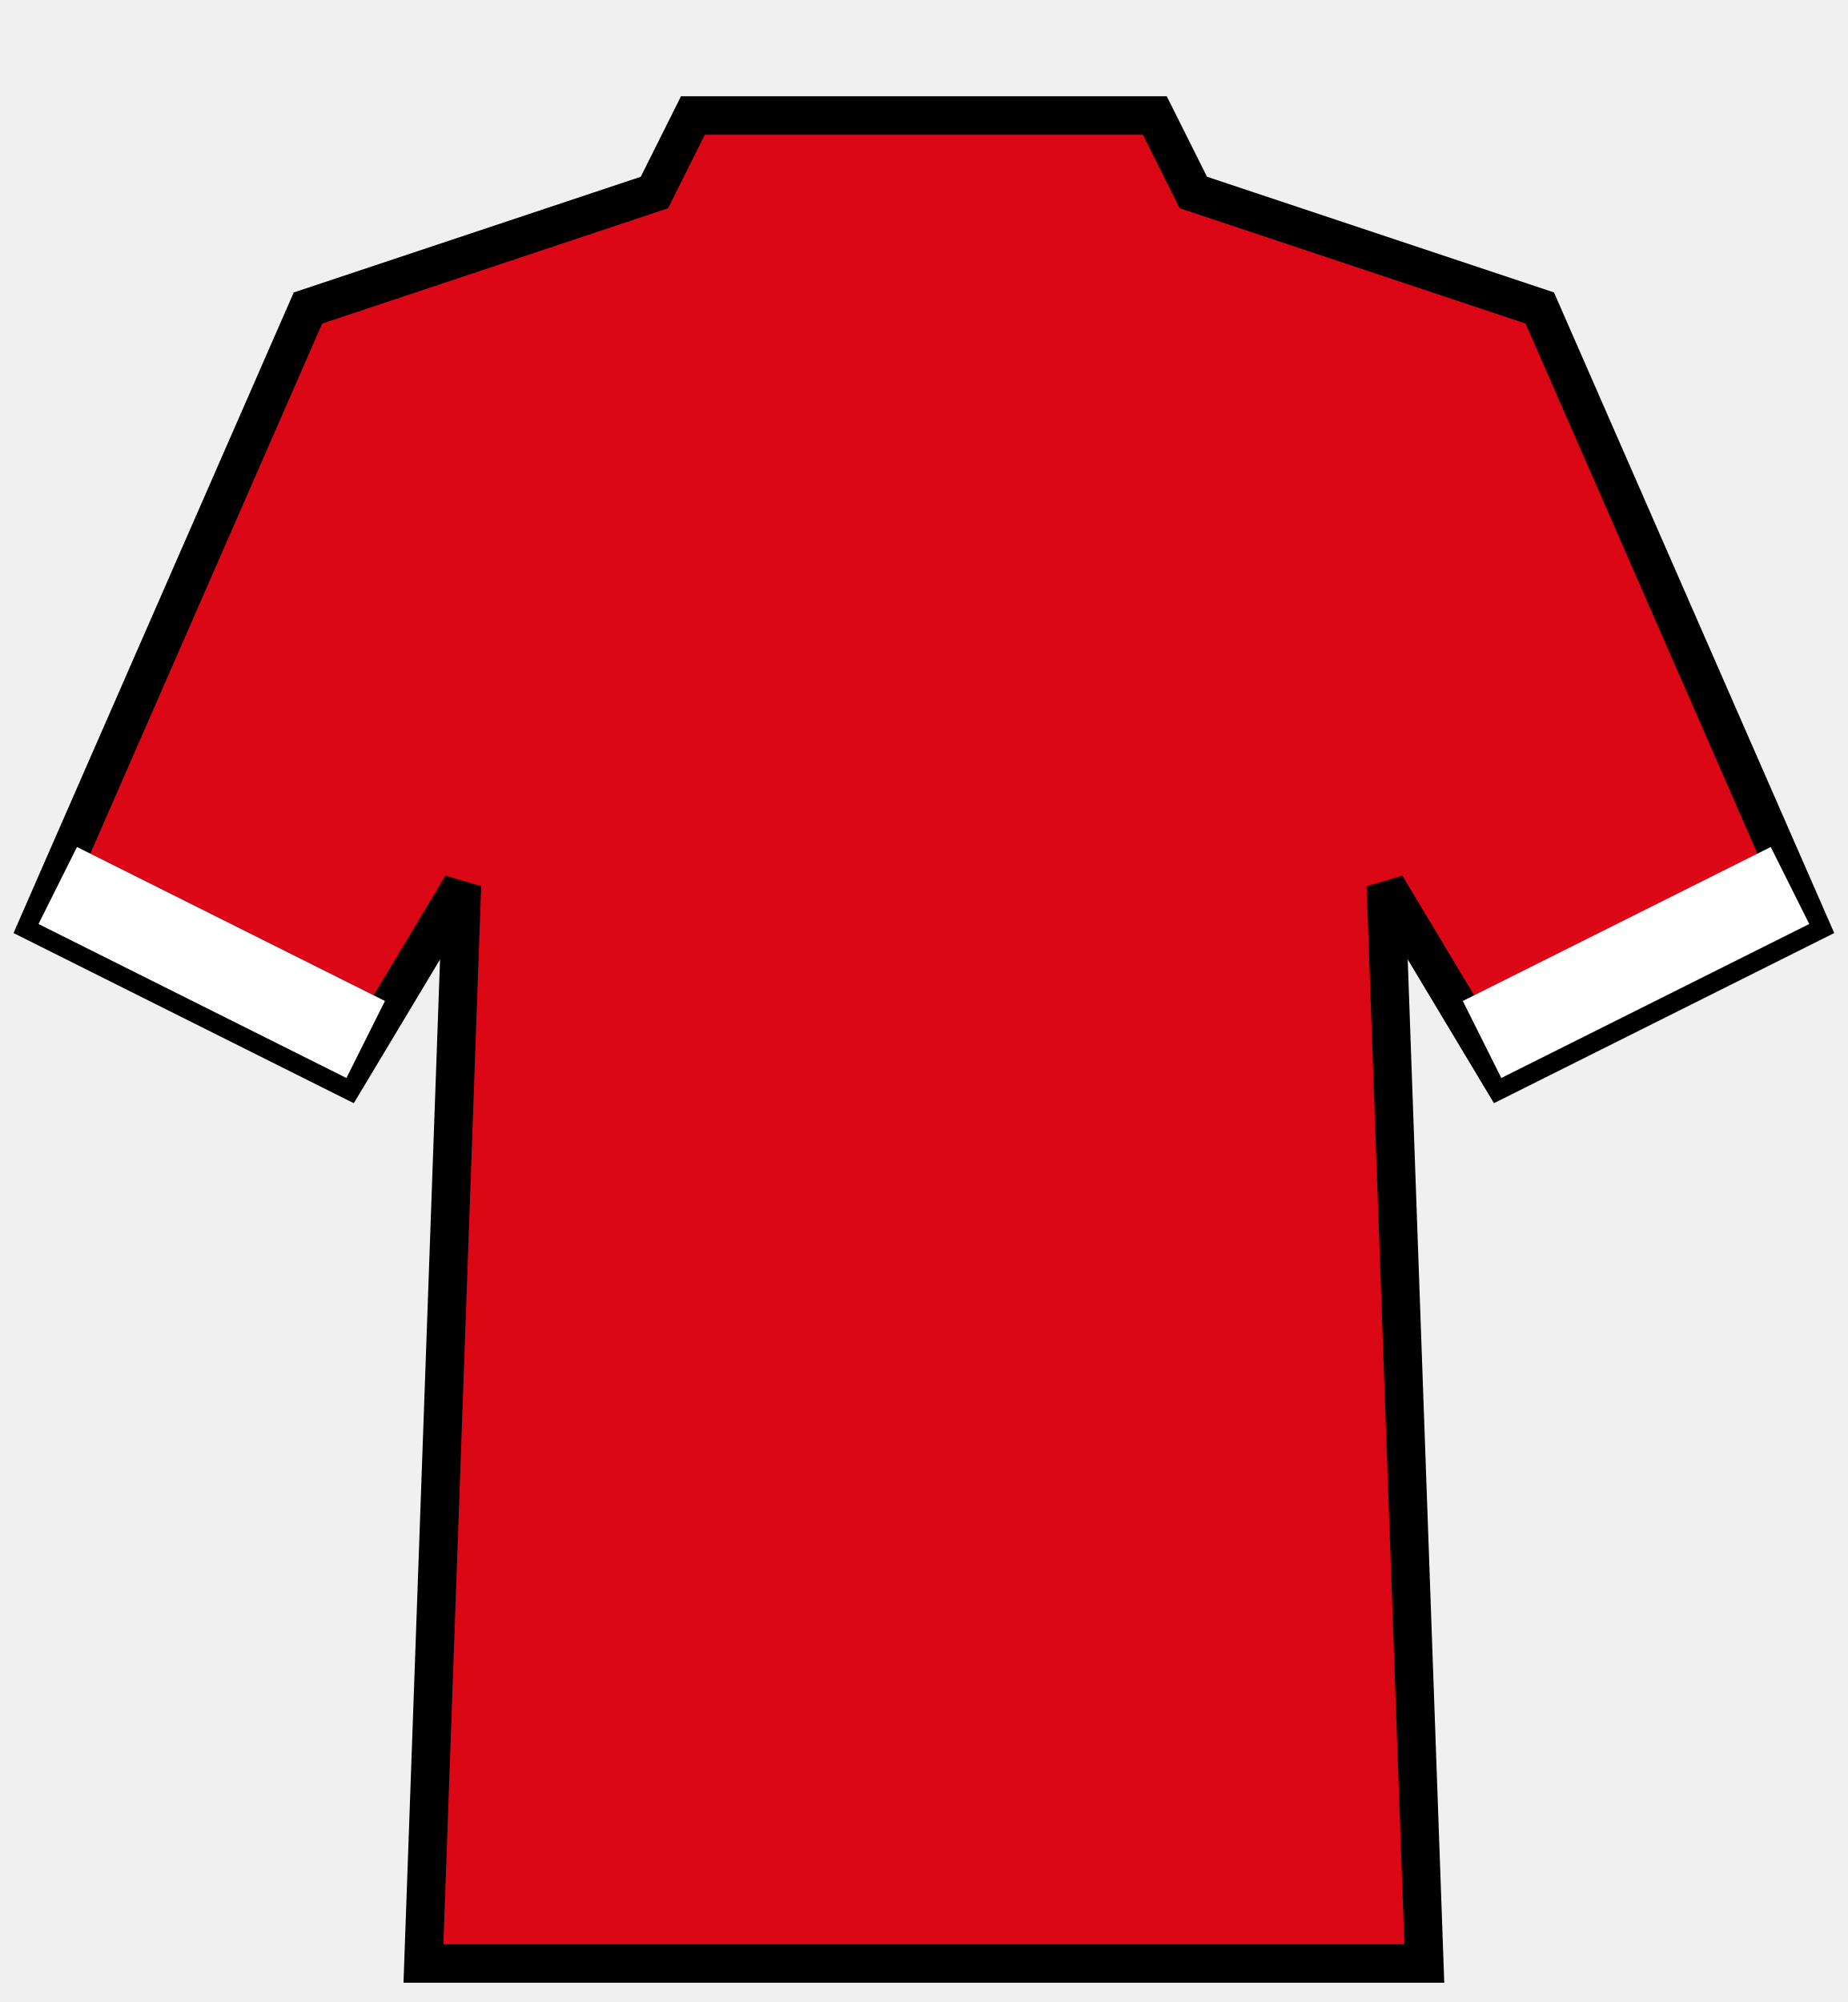
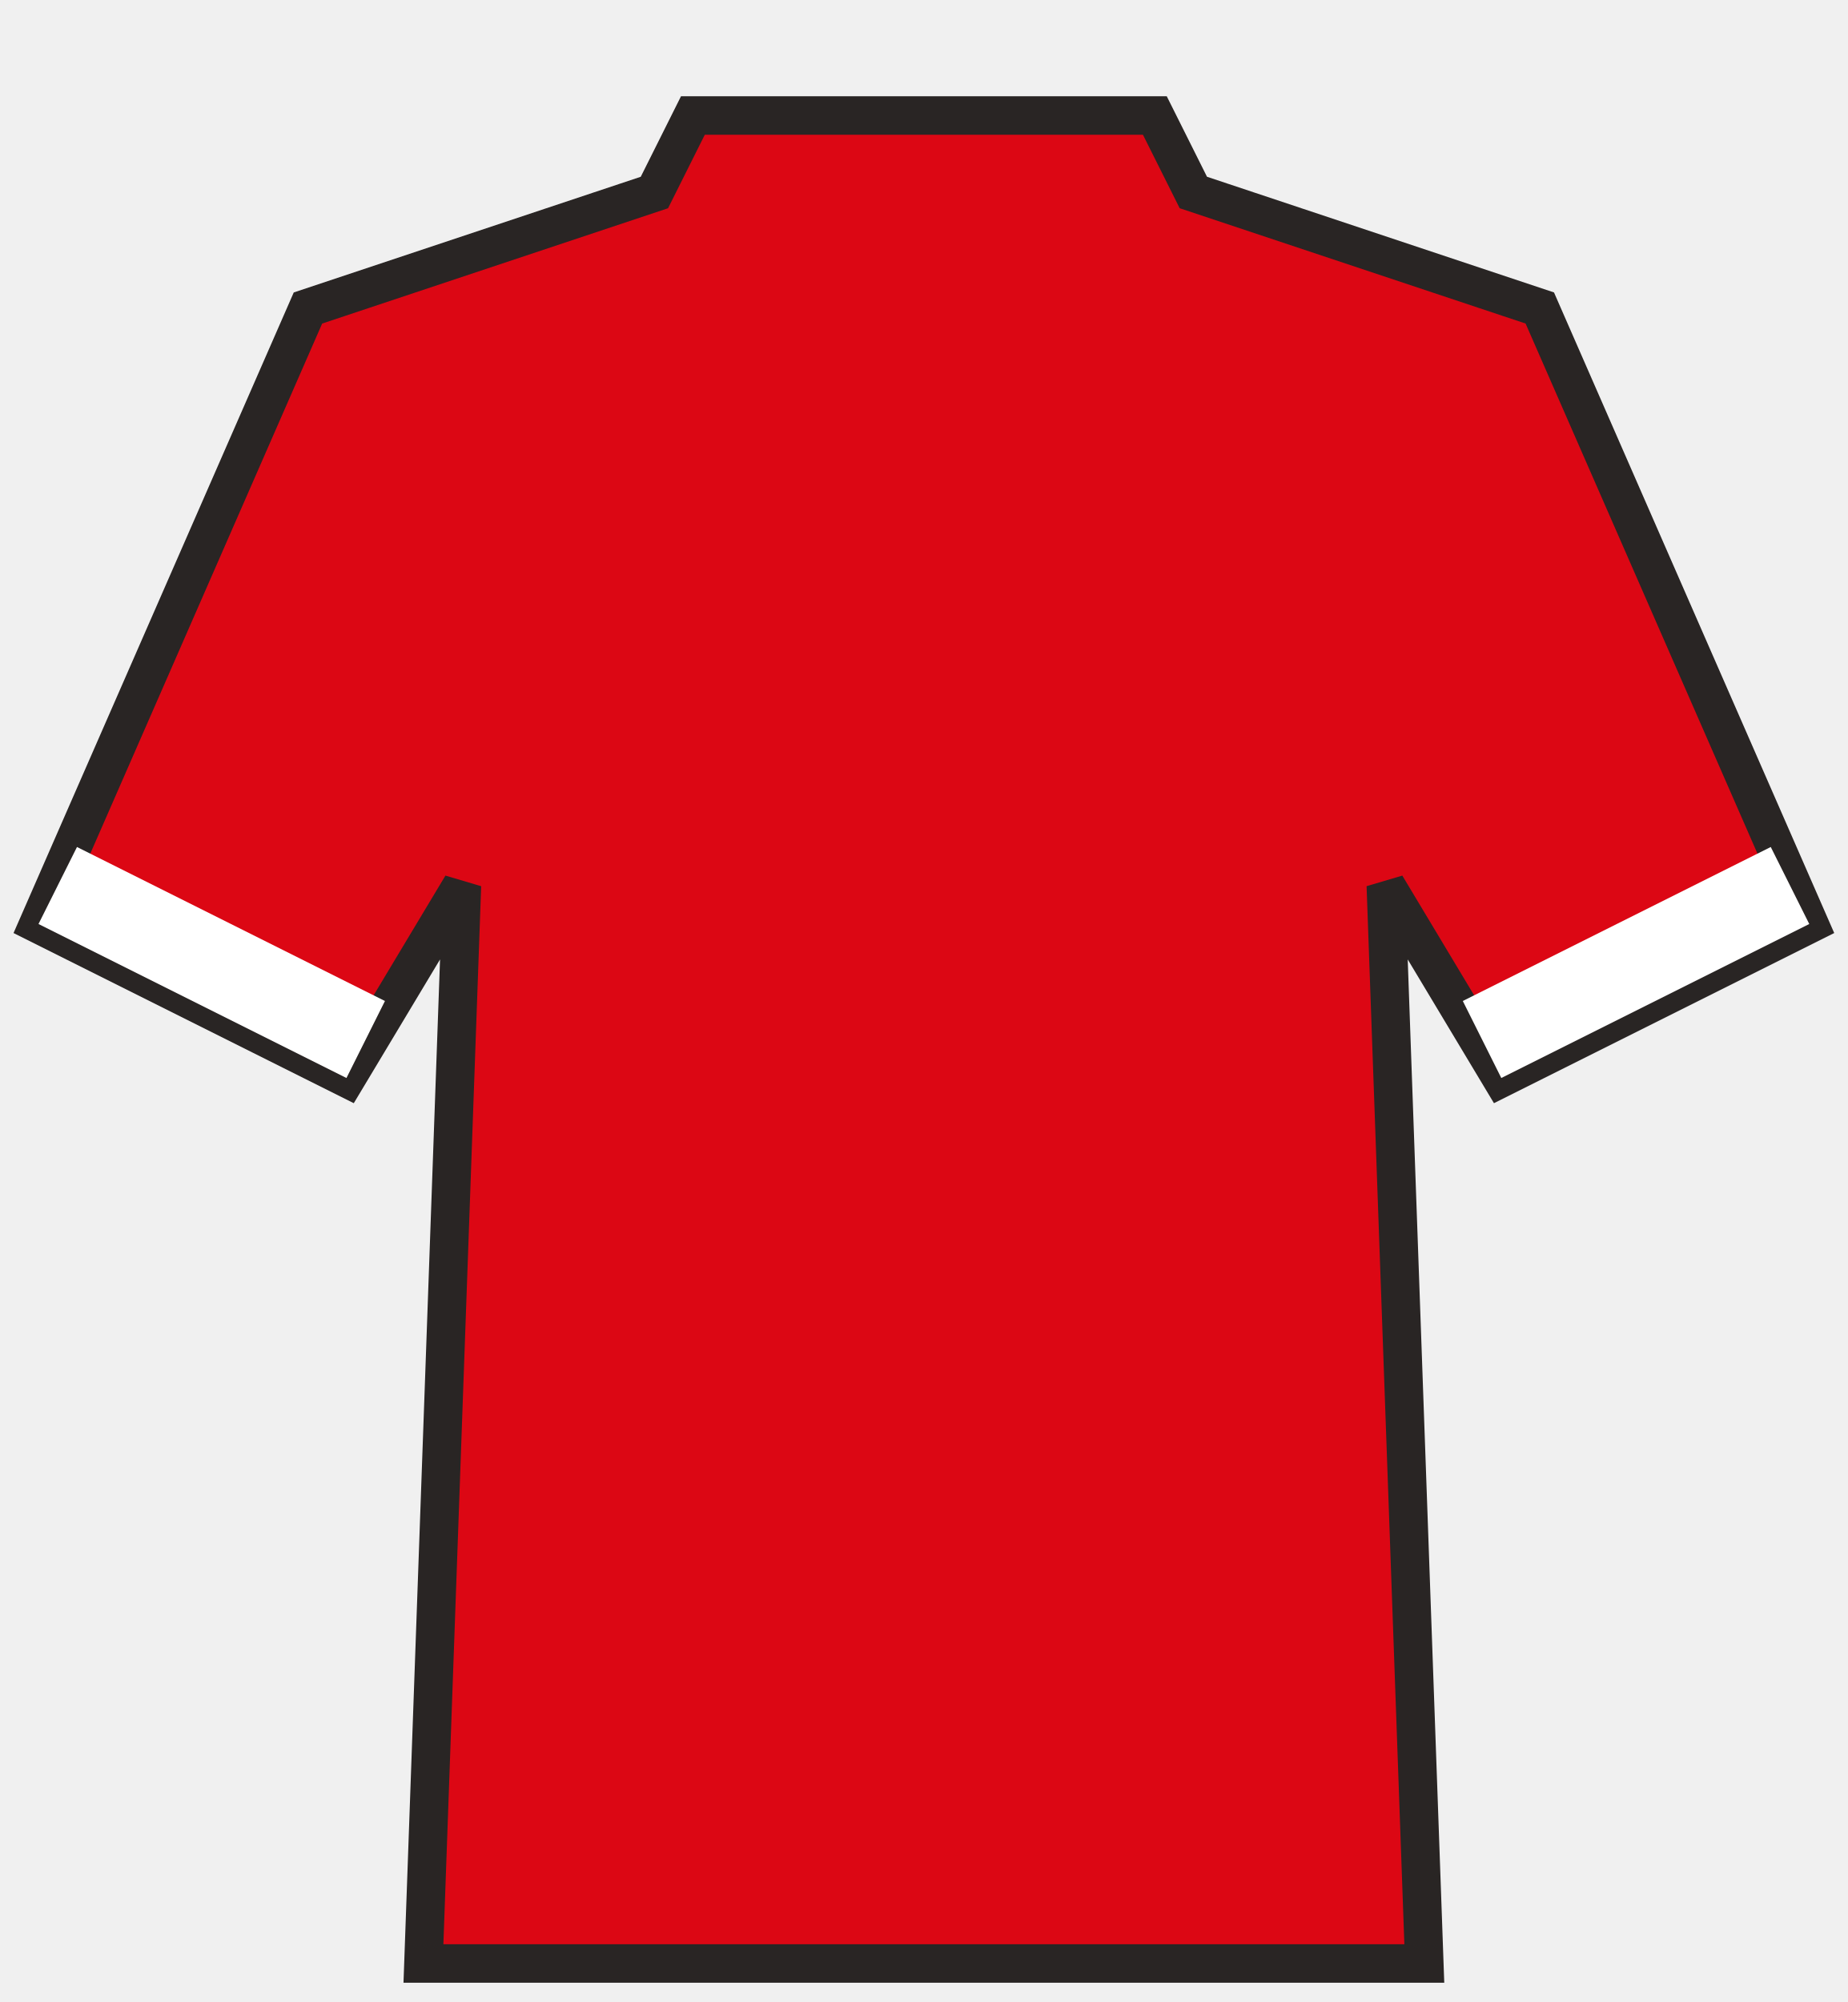
<svg xmlns="http://www.w3.org/2000/svg" version="1.0" width="48" height="52" viewBox="0 0 48 52">
-   <path stroke="#000000" stroke-width="1" fill="#dc0714" d="M 1 24 L 8 8 L 17 5 L 18 3 L 30 3 L 31 5 L 40 8 L 47 24 L 39 28 L 36 23 L 37 51 L 11 51 L 12 23 L 9 28 Z" />
+   <path stroke="#292524" stroke-width="1" fill="#dc0714" d="M 1 24 L 8 8 L 17 5 L 18 3 L 30 3 L 31 5 L 40 8 L 47 24 L 39 28 L 36 23 L 37 51 L 11 51 L 12 23 L 9 28 Z" />
  <path fill="#ffffff" d="M 1 24 L 2 22 L 10 26 L 9 28 Z" />
  <path fill="#ffffff" d="M 47 24 L 39 28 L 38 26 L 46 22 Z" />
</svg>
